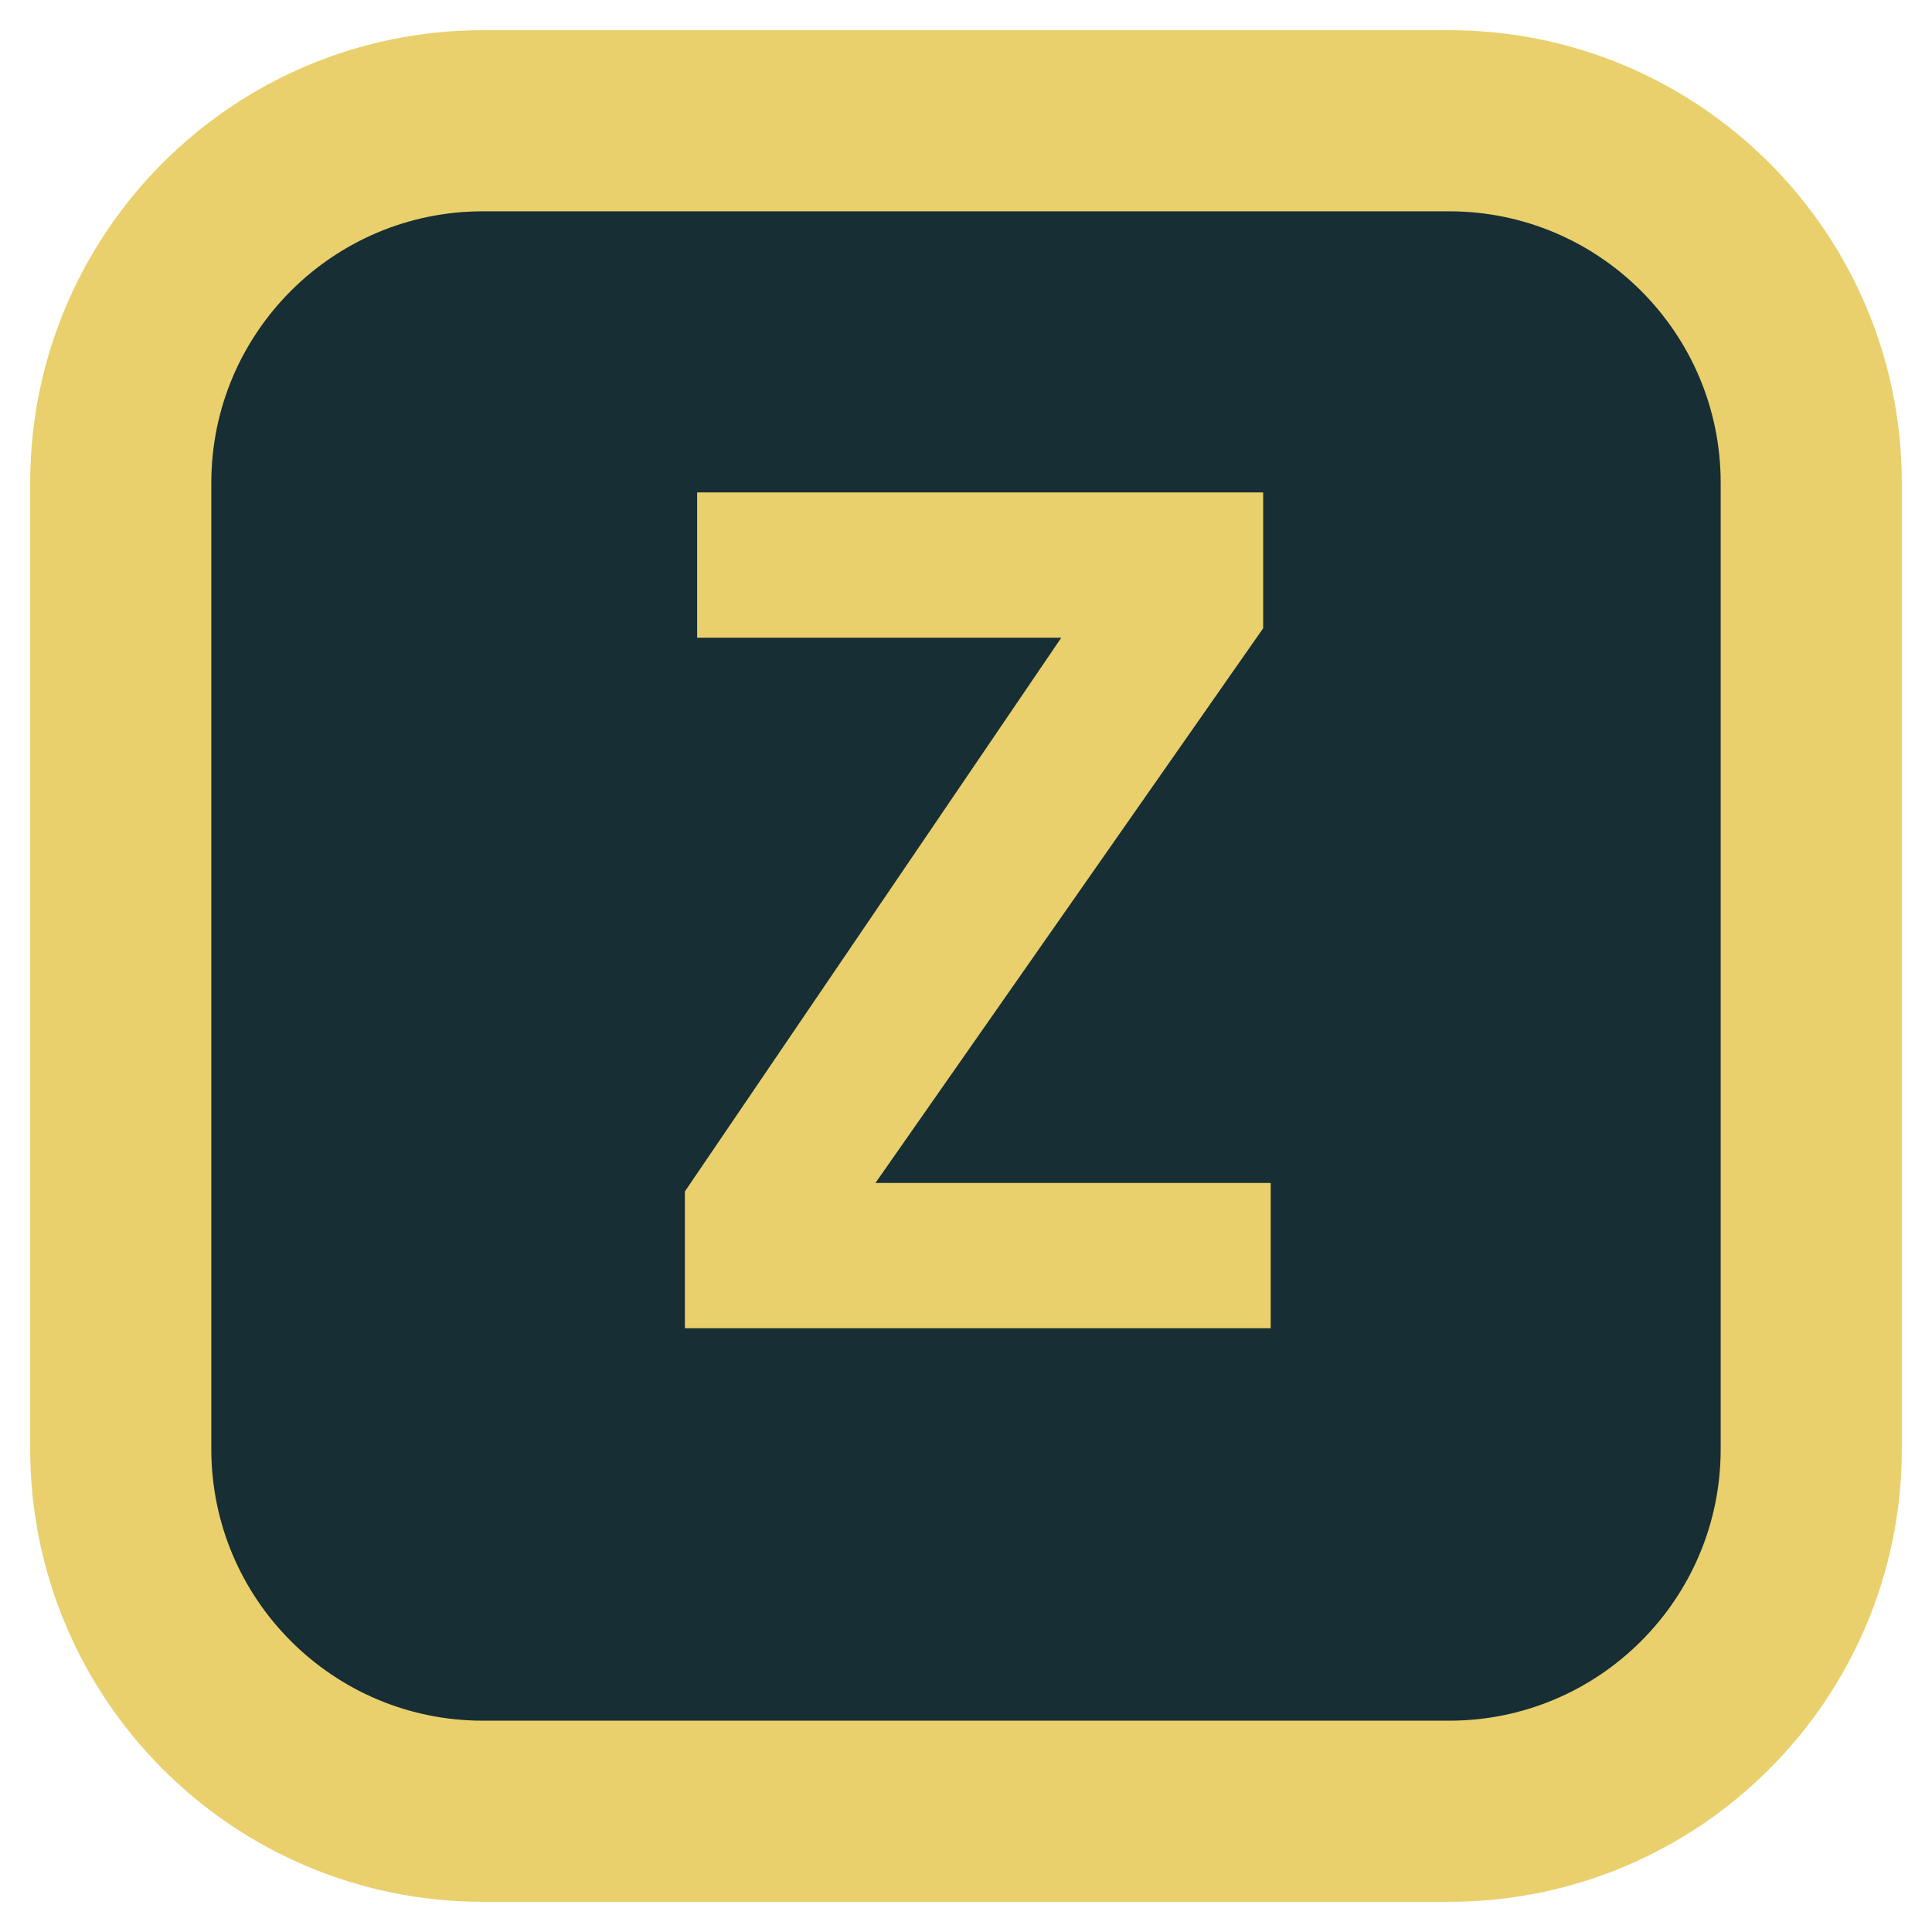
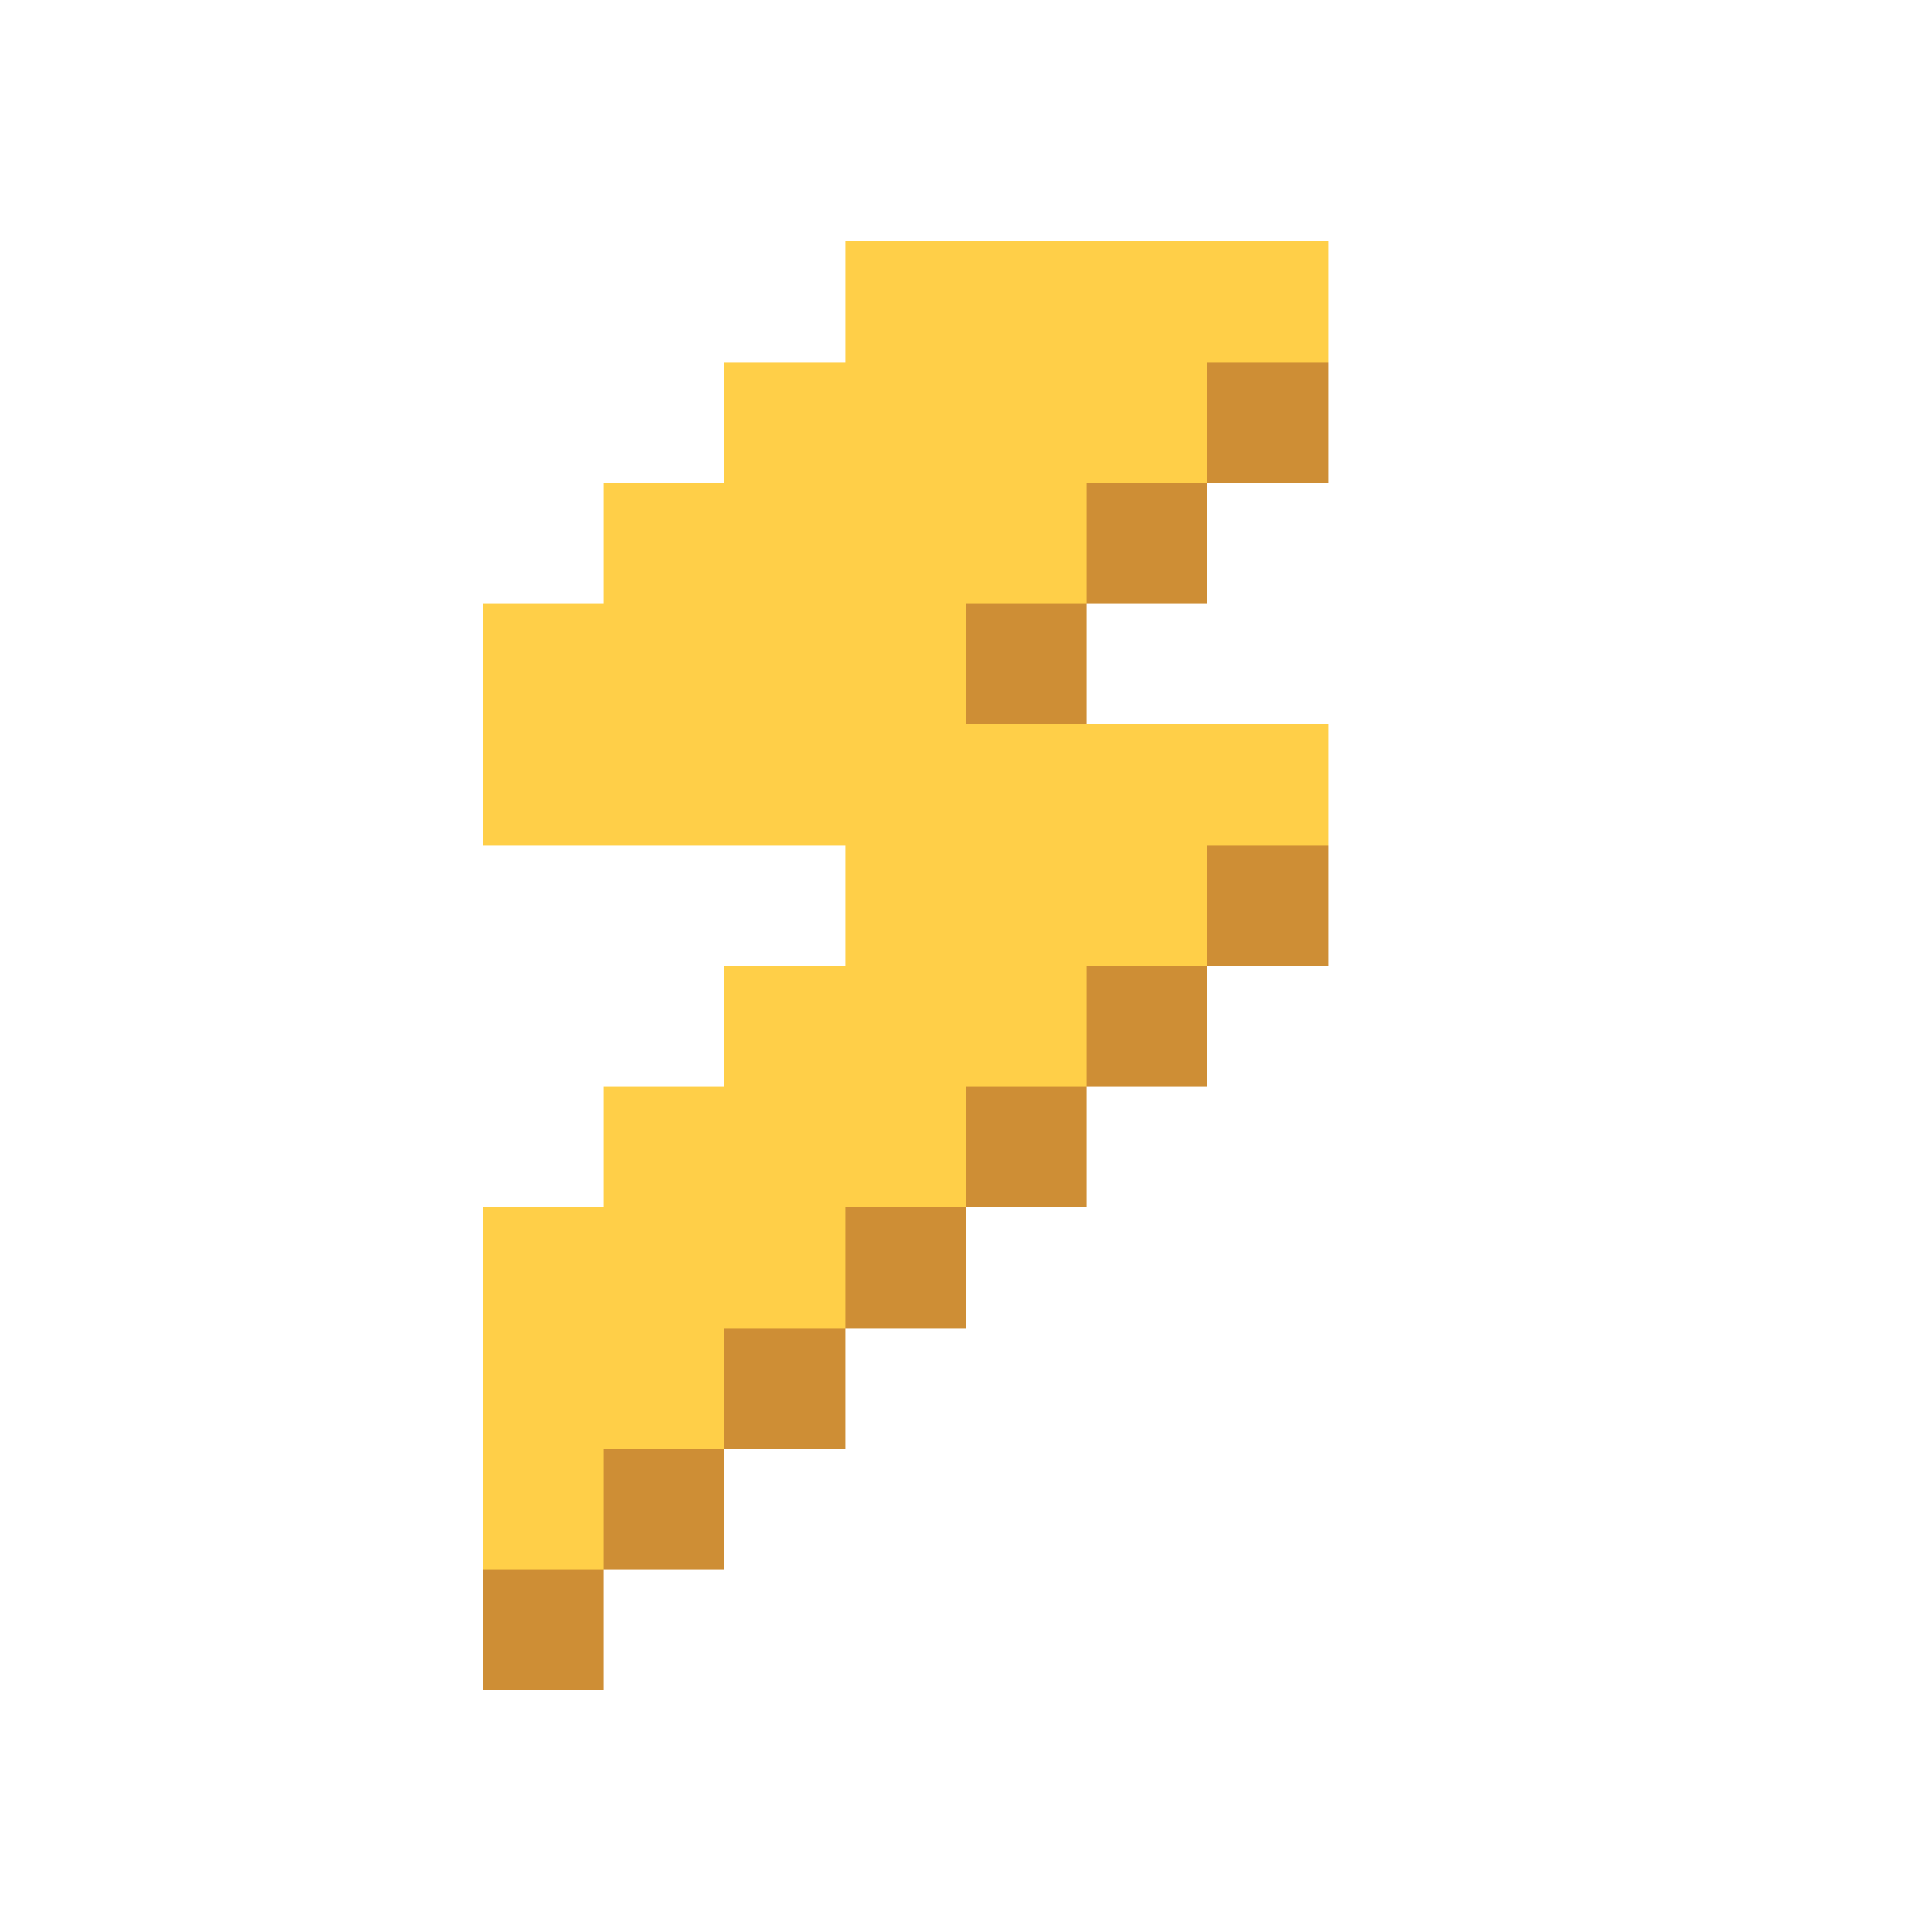
- <svg xmlns="http://www.w3.org/2000/svg" width="32" height="32" viewBox="0 0 32 32">
-   <rect x="2" y="2" width="28" height="28" rx="6" fill="#172e34" stroke="#e9d06c" stroke-width="3" />
-   <text x="16" y="22" text-anchor="middle" font-family="monospace" font-size="19" font-weight="bold" fill="#e9d06c">Z</text>
+ <svg xmlns="http://www.w3.org/2000/svg" width="32" height="32" viewBox="0 0 16 16" shape-rendering="crispEdges">
+   <path fill="#ffcf48" d="M7 2h1v1h-1zM8 2h1v1h-1zM9 2h1v1h-1zM10 2h1v1h-1zM6 3h1v1h-1zM7 3h1v1h-1zM8 3h1v1h-1zM9 3h1v1h-1zM5 4h1v1h-1zM6 4h1v1h-1zM7 4h1v1h-1zM8 4h1v1h-1zM4 5h1v1h-1zM5 5h1v1h-1zM6 5h1v1h-1zM7 5h1v1h-1zM4 6h1v1h-1zM5 6h1v1h-1zM6 6h1v1h-1zM7 6h1v1h-1zM8 6h1v1h-1zM9 6h1v1h-1zM10 6h1v1h-1zM7 7h1v1h-1zM8 7h1v1h-1zM9 7h1v1h-1zM6 8h1v1h-1zM7 8h1v1h-1zM8 8h1v1h-1zM5 9h1v1h-1zM6 9h1v1h-1zM7 9h1v1h-1zM4 10h1v1h-1zM5 10h1v1h-1zM6 10h1v1h-1zM4 11h1v1h-1zM5 11h1v1h-1zM4 12h1v1h-1z" />
+   <path fill="#ce8e35" d="M10 3h1v1h-1zM9 4h1v1h-1zM8 5h1v1h-1zM10 7h1v1h-1zM9 8h1v1h-1zM8 9h1v1h-1zM7 10h1v1h-1zM6 11h1v1h-1zM5 12h1v1h-1zM4 13h1v1h-1z" />
</svg>
